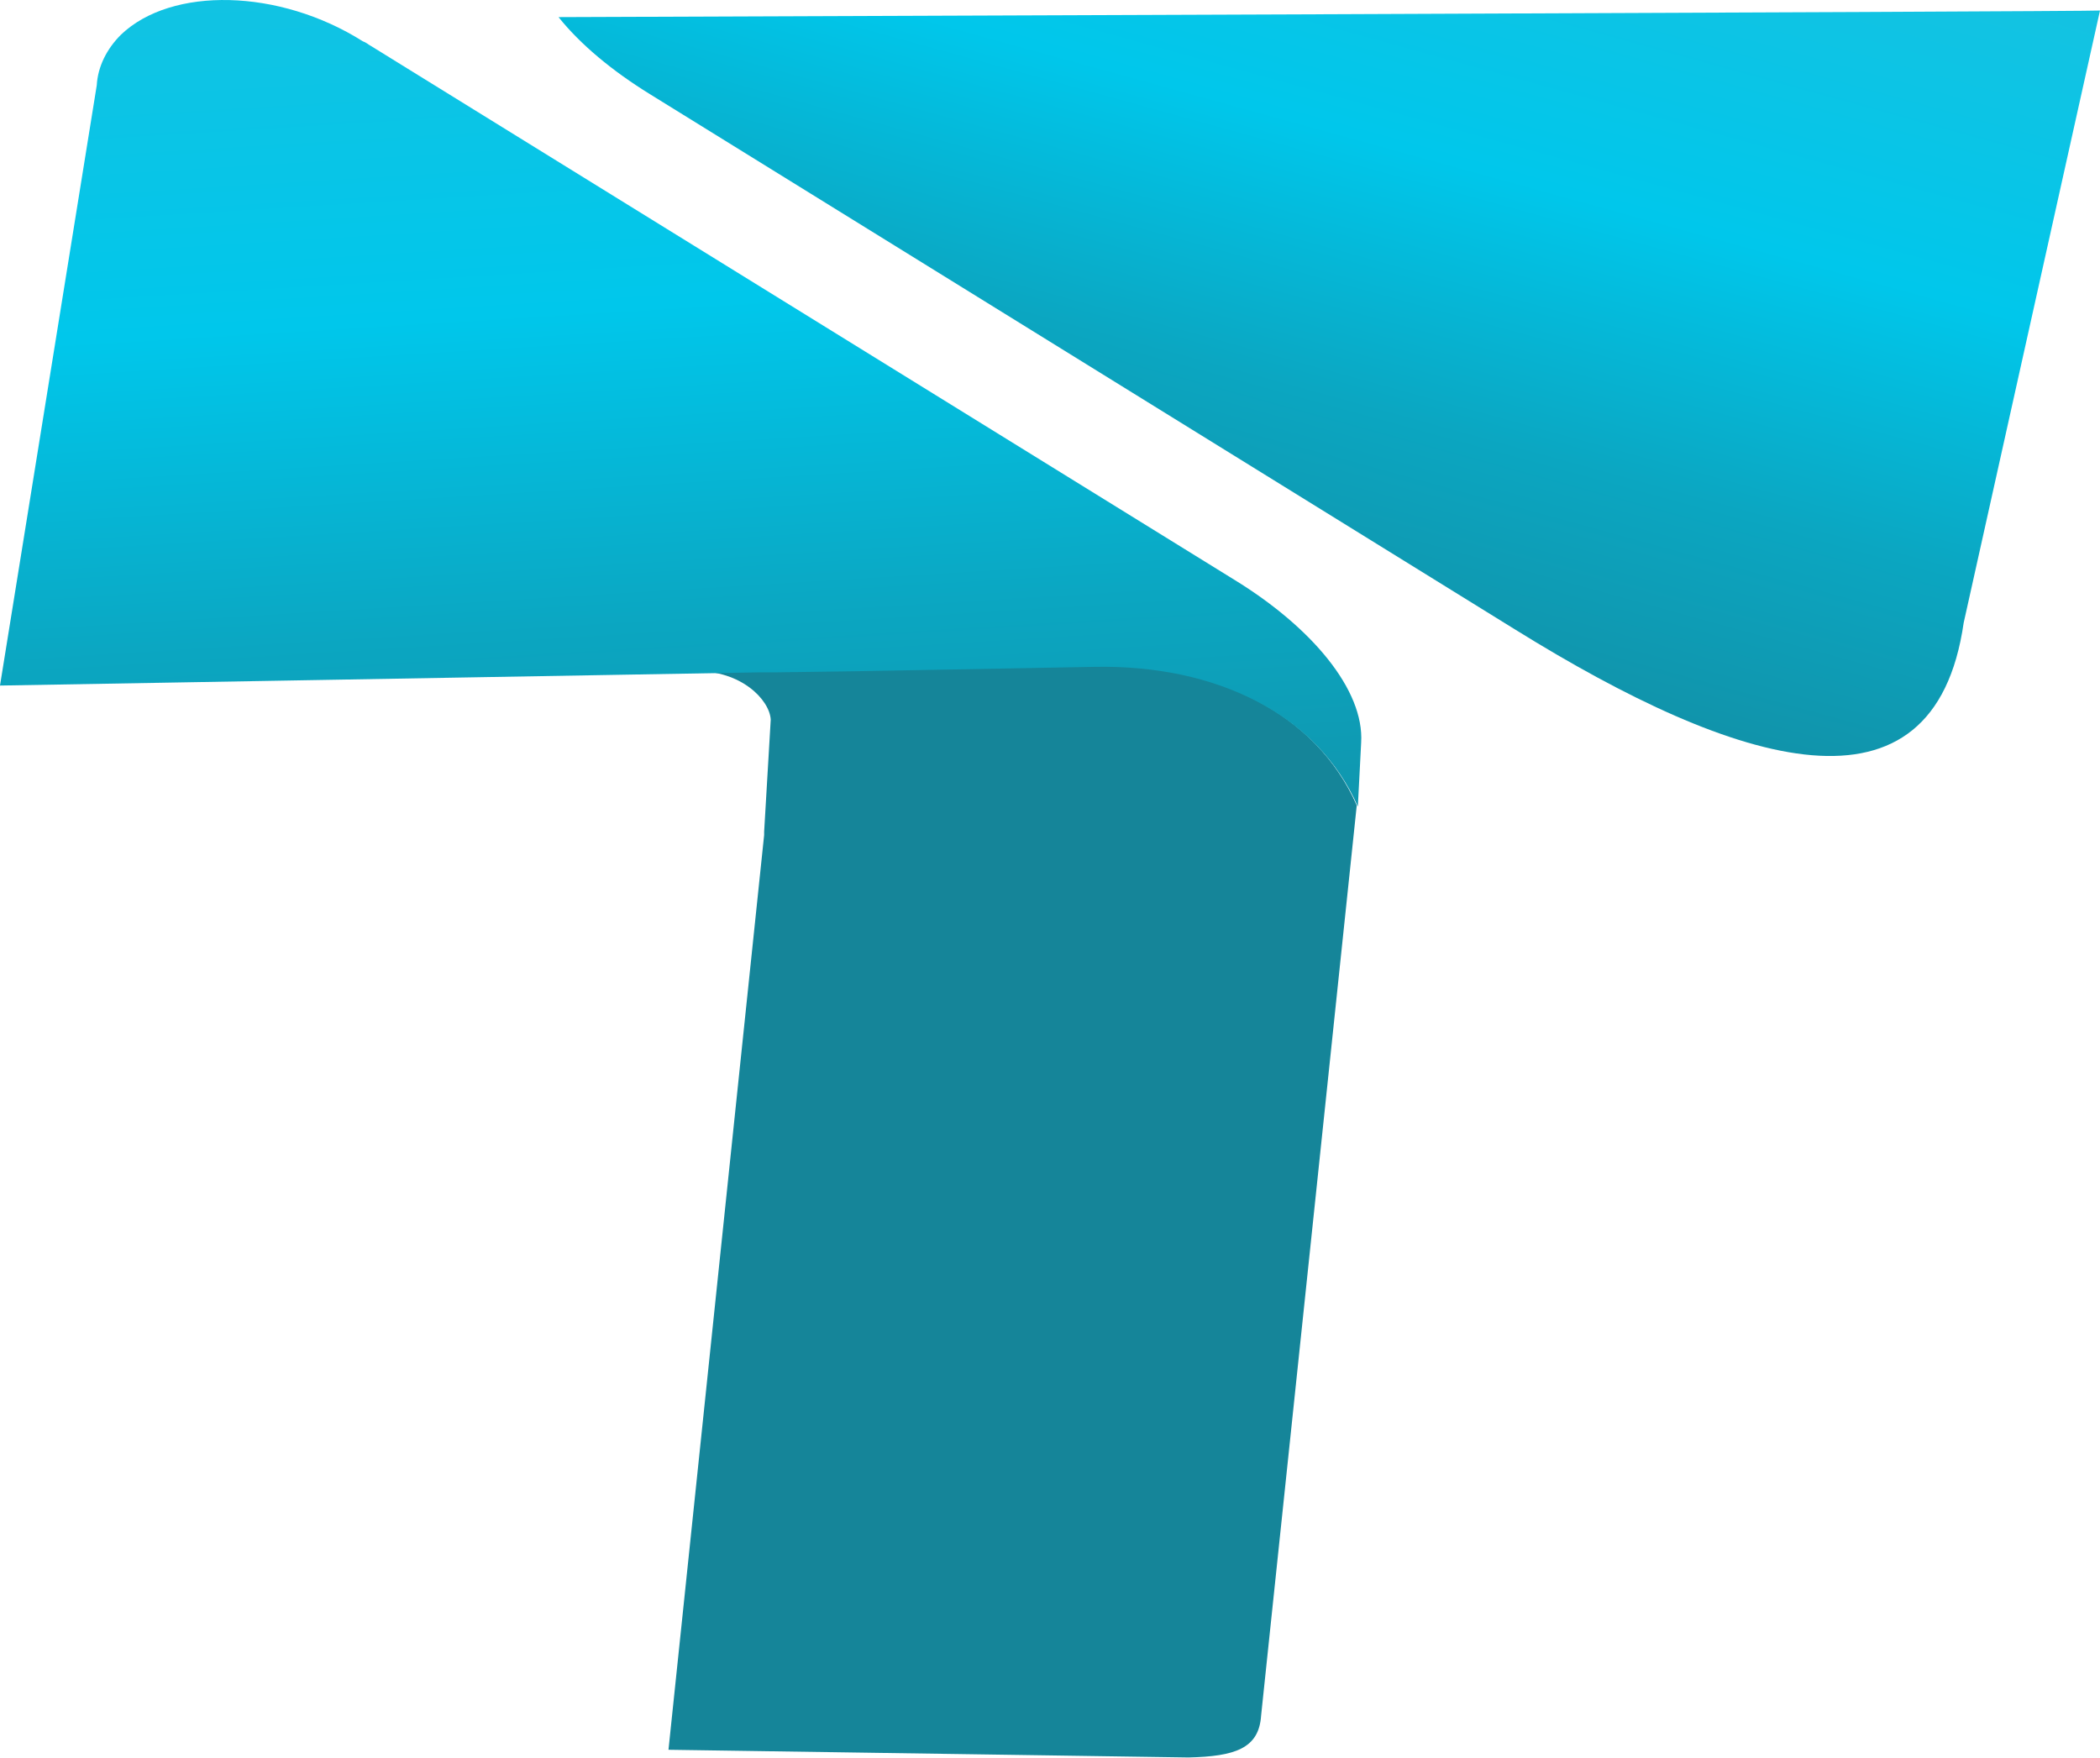
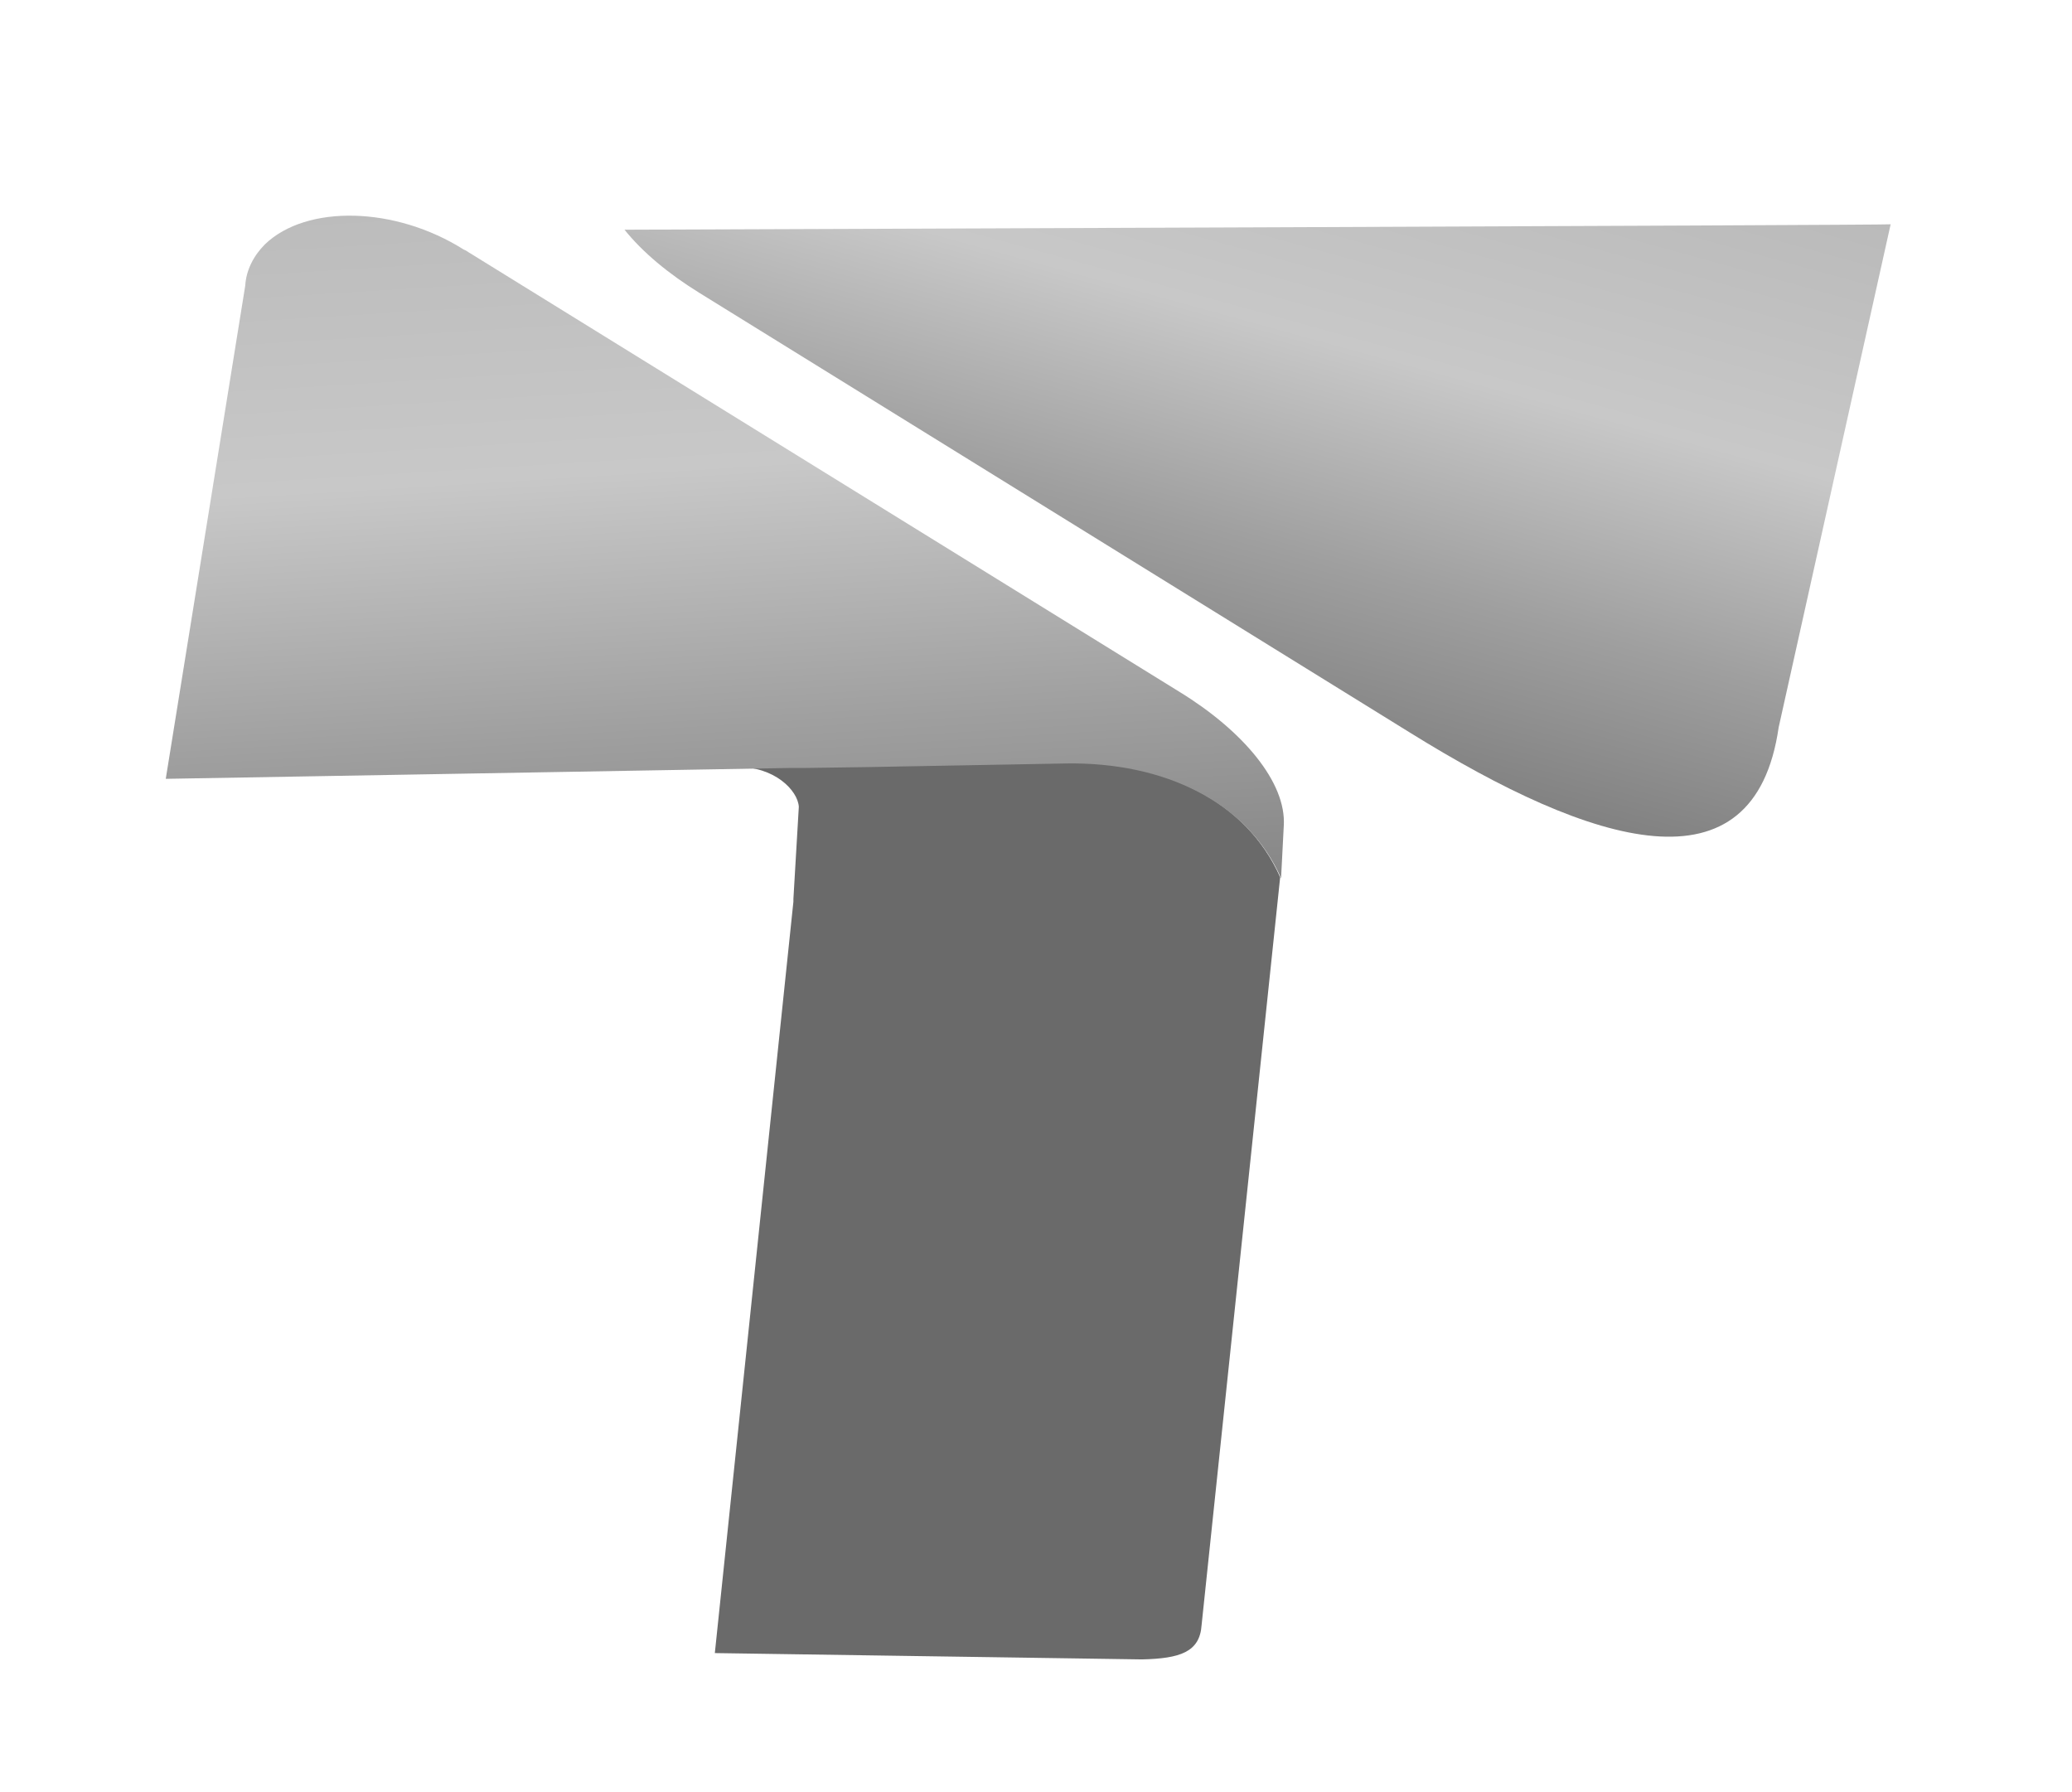
- <svg xmlns="http://www.w3.org/2000/svg" style="display: block;" version="1.1" id="图层_1_HwCj5scWka" x="0px" y="0px" width="183.5" height="153.579" viewBox="4.5 20.043 191 159.857" enable-background="new 0 0 200 200" xml:space="preserve" class="style-removed" preserveAspectRatio="none" data-parent="shape_ljdOcjfJ2n">
-   <g id="_2054983228384_jnoqKSXSAL" stop-color="rgb(29, 219, 193)">
+ <svg xmlns="http://www.w3.org/2000/svg" viewBox="100 100 300 259.361">
+   <g id="_2054983228384_jnoqKSXSAL" stop-color="rgb(29, 219, 193)" transform="matrix(1.307553, 0, 0, 1.307553, 118.116, 105.0144)" style="">
    <linearGradient id="SVGID_1__SOJloPRi3y" gradientUnits="userSpaceOnUse" x1="1936.943" y1="-2084.28" x2="2036.028" y2="-1725.475" gradientTransform="matrix(0.2715 0 0 -0.2715 -417.4425 -477.1778)" stop-color="rgb(29, 219, 193)">
-       <stop offset="0" stop-color="hsl(189, 76%, 34%)" />
-       <stop offset="0.353" stop-color="hsl(189, 89%, 40%)" />
-       <stop offset="0.588" stop-color="hsl(189, 100%, 46%)" />
-       <stop offset="1" stop-color="hsl(189, 77%, 49%)" />
+       <stop offset="0" stop-color="rgb(106, 106, 106)" />
+       <stop offset="0.353" stop-color="rgb(159, 159, 159)" />
+       <stop offset="0.588" stop-color="rgb(200,200,200)" />
+       <stop offset="1" stop-color="rgb(180,180,180)" />
    </linearGradient>
    <path fill-rule="evenodd" clip-rule="evenodd" fill="url(#SVGID_1__SOJloPRi3y)" d="M55.3,21.6c2,2.5,4.9,4.9,8.3,7l78.7,48.7 c20.3,12.6,38.1,18.1,40.8-0.6l12.4-55.7C195.5,21.1,55.3,21.6,55.3,21.6z" stroke-width="0" />
-     <path fill-rule="evenodd" clip-rule="evenodd" fill="hsl(189, 76%, 34%)" d="M112.6,179.9c4.2-0.1,6.4-0.8,6.6-3.8l8.7-82.8 c-3.7-8.4-12.8-12.9-23.9-12.7l-29.1,0.4l-7.2,0.1c4.2-0.1,6.8,2.6,6.9,4.4L74,95.7l0,0.3l-8.7,83.2L112.6,179.9L112.6,179.9z" stroke-width="0" />
+     <path fill-rule="evenodd" clip-rule="evenodd" fill="rgb(106, 106, 106)" d="M112.6,179.9c4.2-0.1,6.4-0.8,6.6-3.8l8.7-82.8 c-3.7-8.4-12.8-12.9-23.9-12.7l-29.1,0.4l-7.2,0.1c4.2-0.1,6.8,2.6,6.9,4.4L74,95.7l0,0.3l-8.7,83.2L112.6,179.9L112.6,179.9z" stroke-width="0" />
    <linearGradient id="SVGID_2__d9FRjsYihk" gradientUnits="userSpaceOnUse" x1="1790.12" y1="-2200.844" x2="1762.252" y2="-1746.428" gradientTransform="matrix(0.2715 0 0 -0.2715 -417.4425 -477.1778)" stop-color="rgb(29, 219, 193)">
-       <stop offset="0" stop-color="hsl(189, 76%, 34%)" />
-       <stop offset="0.353" stop-color="hsl(189, 89%, 40%)" />
-       <stop offset="0.588" stop-color="hsl(189, 100%, 46%)" />
-       <stop offset="1" stop-color="hsl(189, 77%, 49%)" />
+       <stop offset="0" stop-color="rgb(106, 106, 106)" />
+       <stop offset="0.353" stop-color="rgb(159, 159, 159)" />
+       <stop offset="0.588" stop-color="rgb(200,200,200)" />
+       <stop offset="1" stop-color="rgb(180,180,180)" />
    </linearGradient>
    <path fill-rule="evenodd" clip-rule="evenodd" fill="url(#SVGID_2__d9FRjsYihk)" d="M75,81.2l7.2-0.1l21.9-0.4c11-0.2,20.2,4.3,23.9,12.7 l0.3-5.8c0.3-4.8-4.5-10.5-11.5-14.8L38.2,24.2c-0.2-0.1-0.4-0.3-0.7-0.4c-7.6-4.8-17.4-5-22-0.6c-1.3,1.3-2.1,2.9-2.2,4.6h0 L4.5,82.4l69-1.2L75,81.2L75,81.2z" stroke-width="0" />
  </g>
</svg>
